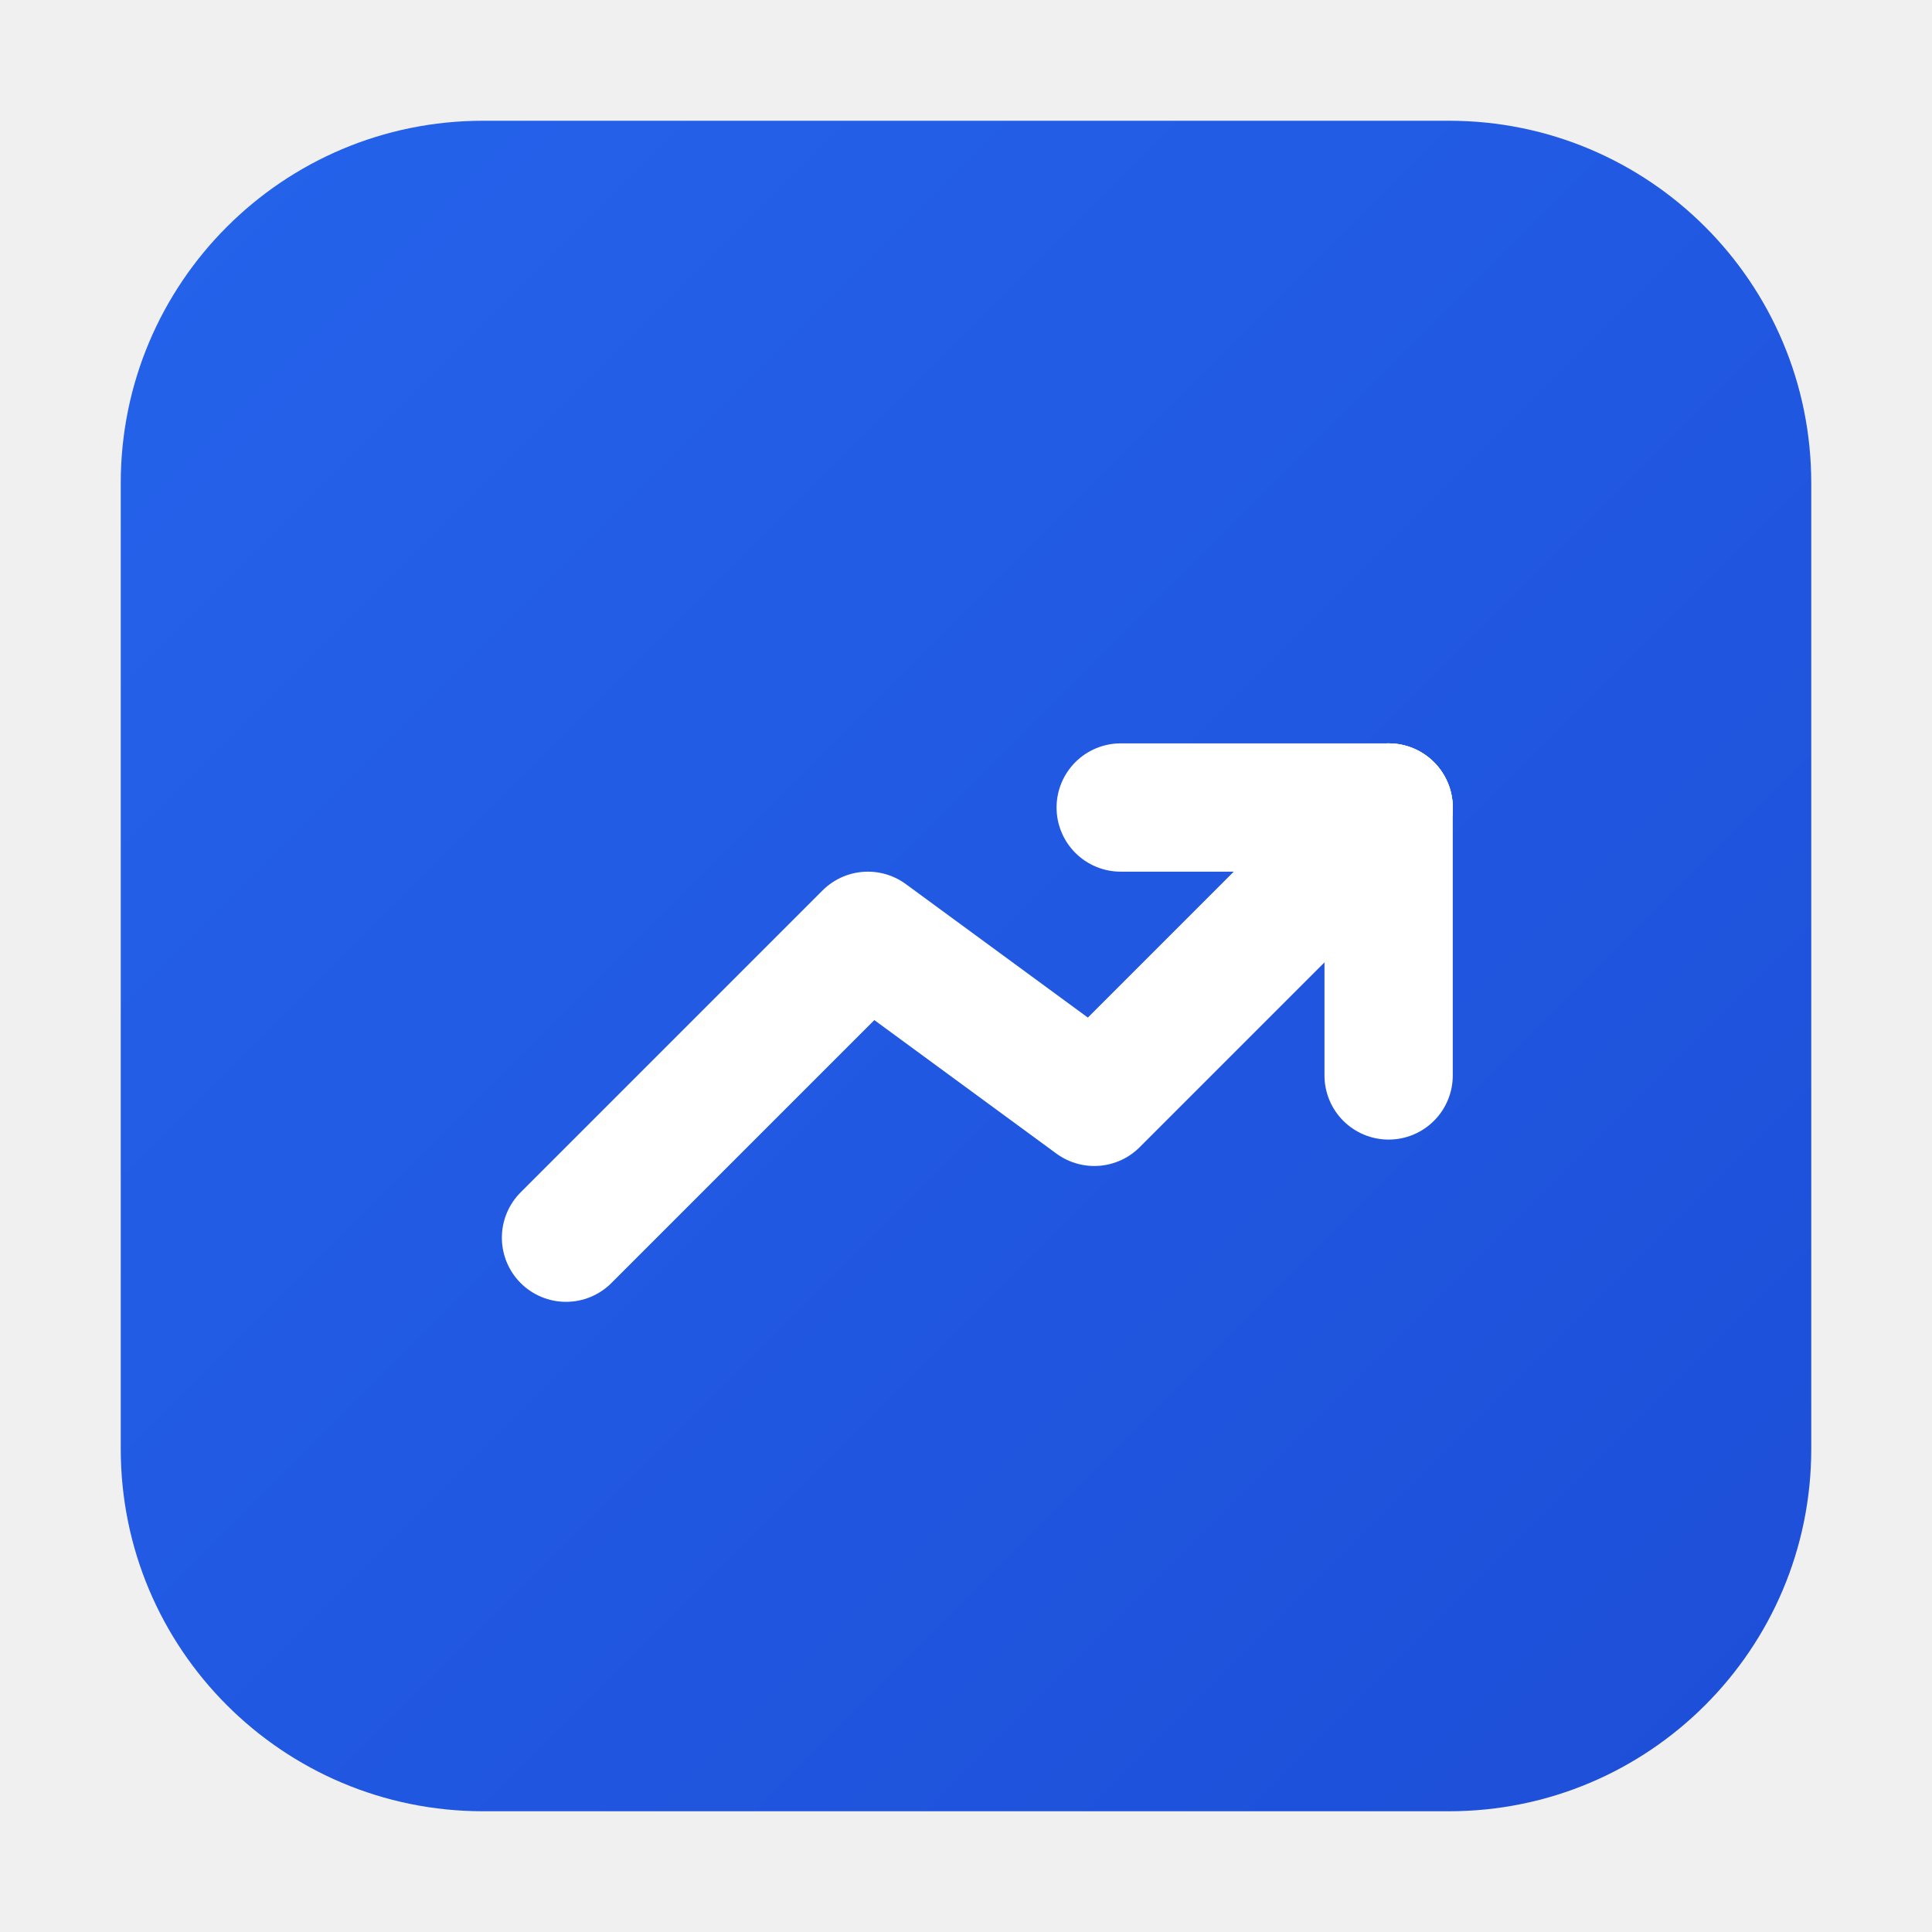
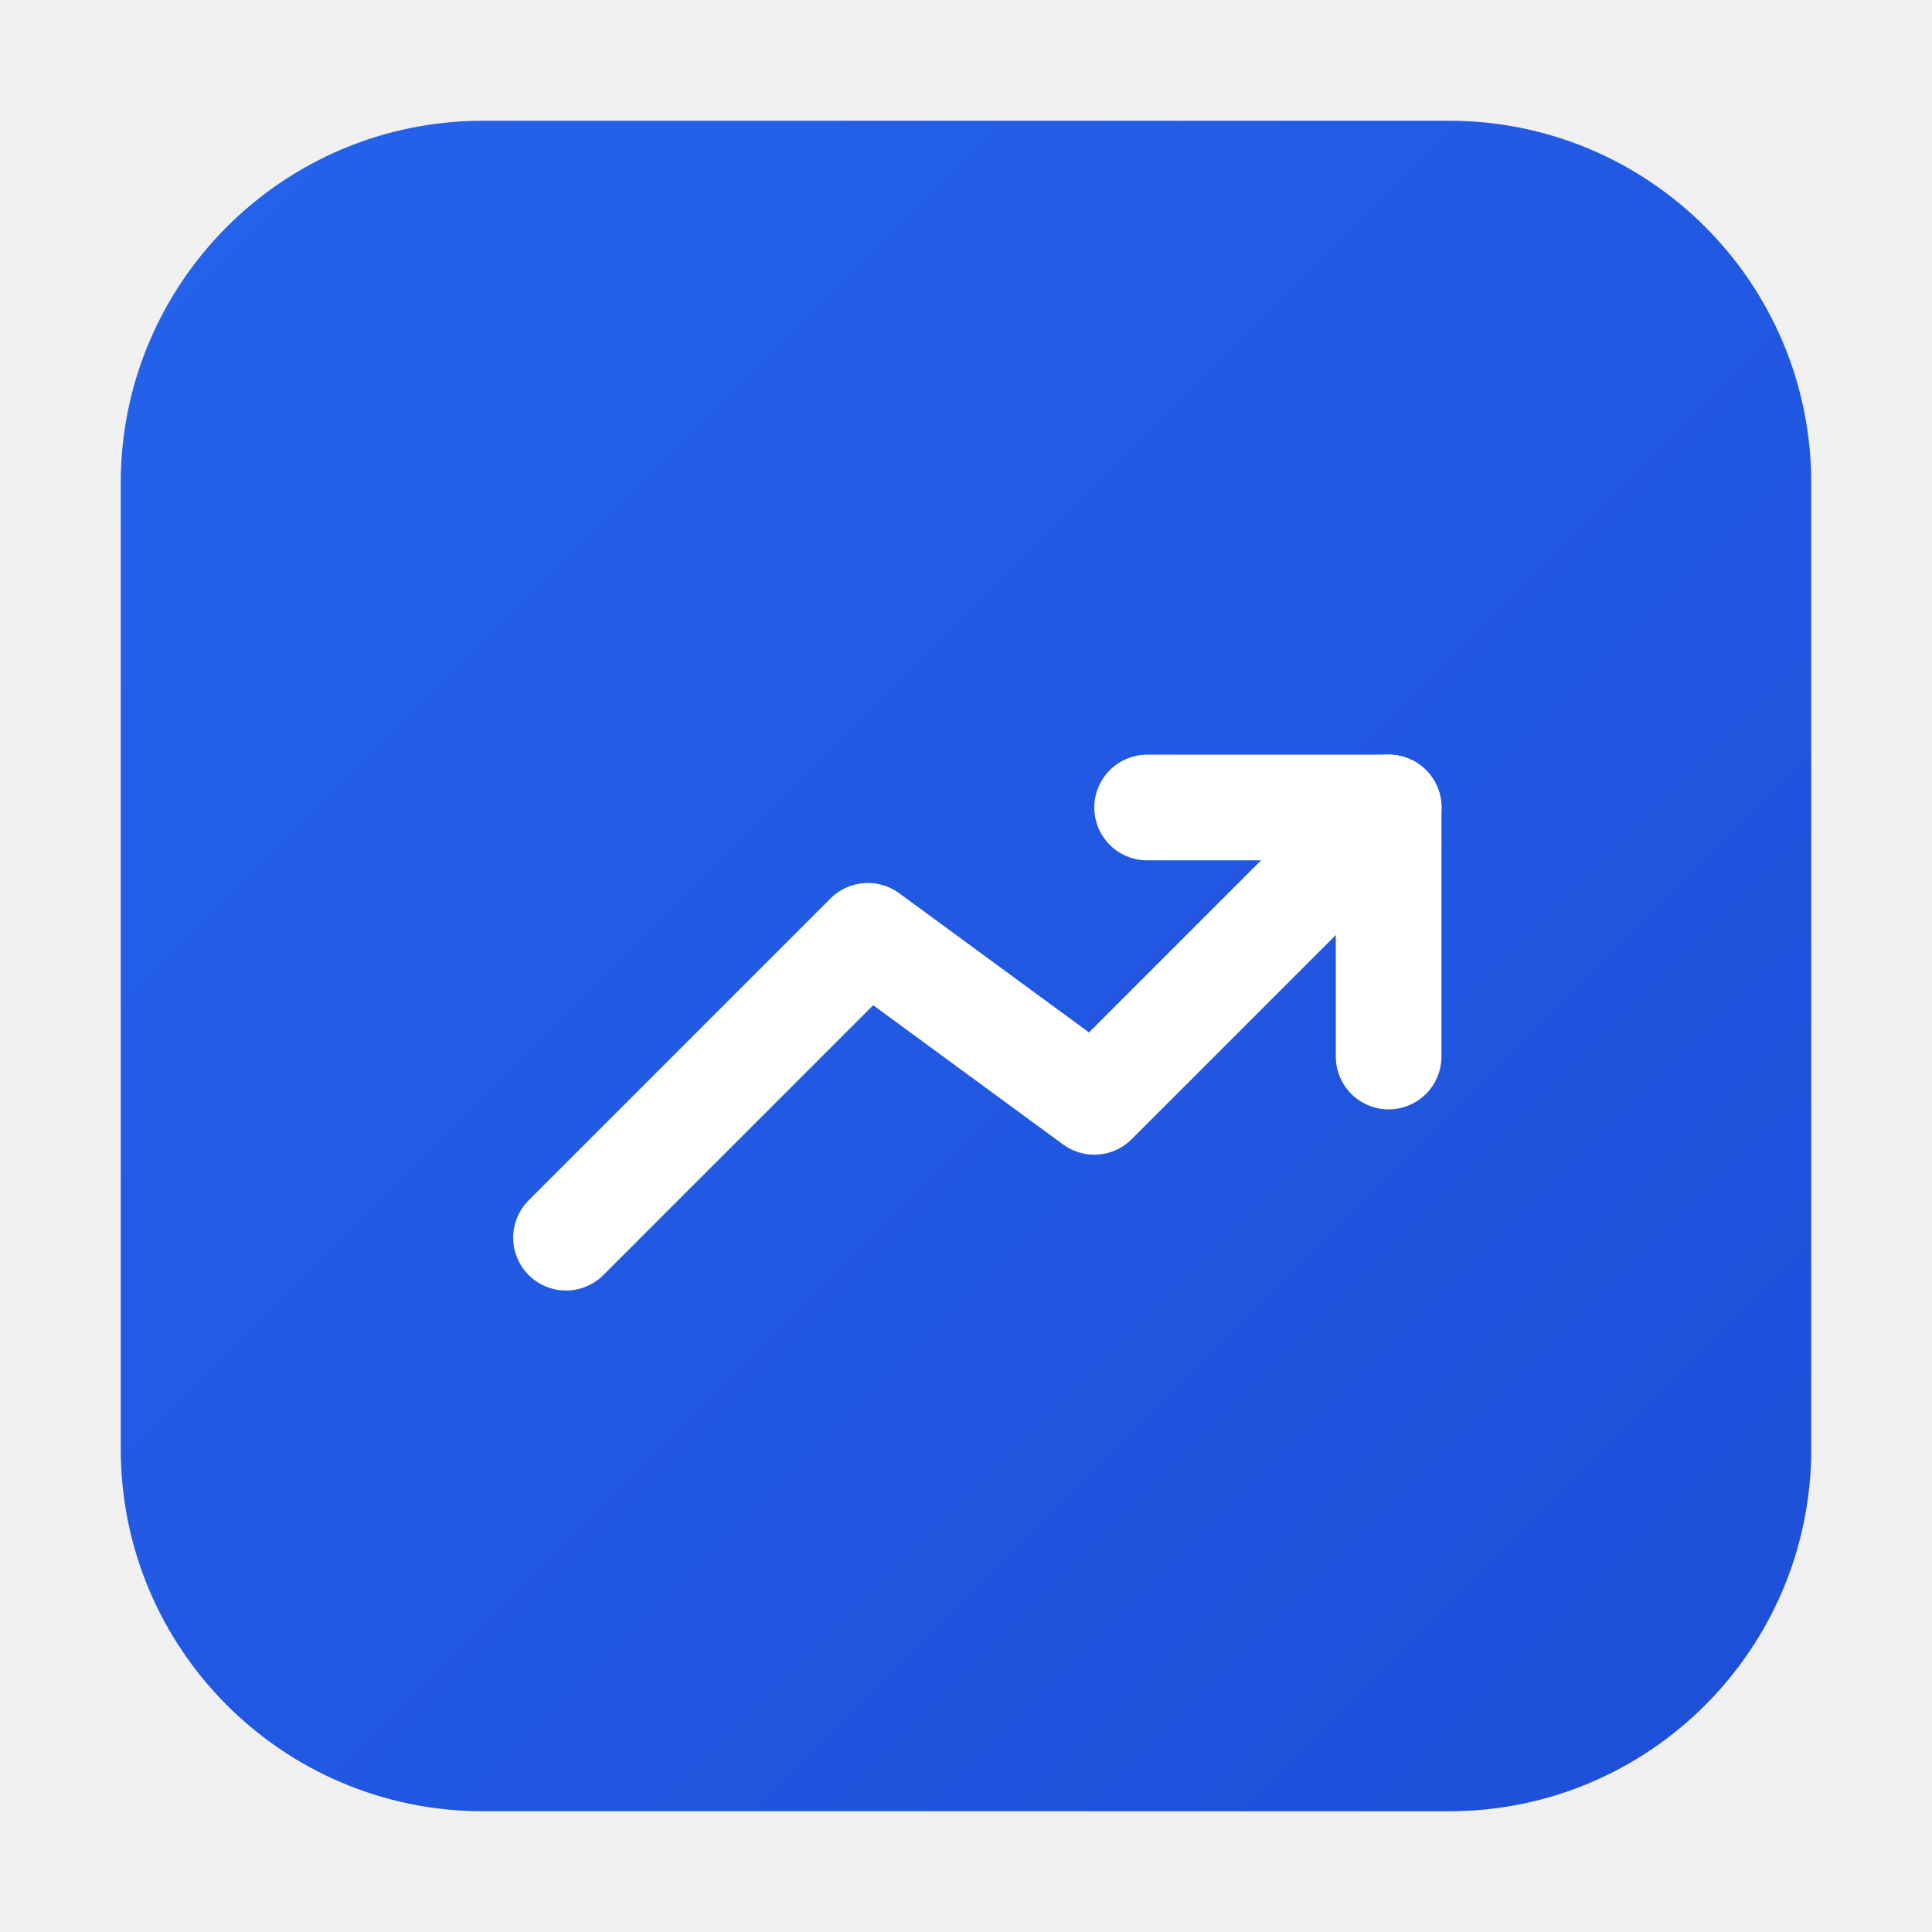
- <svg xmlns="http://www.w3.org/2000/svg" width="64" height="64" viewBox="0 0 512 512">
+ <svg xmlns="http://www.w3.org/2000/svg" width="512" height="512" viewBox="0 0 512 512">
  <defs>
    <linearGradient id="g" x1="0" y1="0" x2="1" y2="1">
      <stop offset="0" stop-color="#2563EB" />
      <stop offset="1" stop-color="#1D4ED8" />
    </linearGradient>
  </defs>
  <rect x="32" y="32" width="448" height="448" rx="96" fill="url(#g)" />
-   <path d="M150 328 L230 248 L290 292 L368 214" fill="none" stroke="#fff" stroke-width="34" stroke-linecap="round" stroke-linejoin="round" />
-   <path d="M368 214 L368 285" fill="none" stroke="#fff" stroke-width="34" stroke-linecap="round" />
-   <path d="M368 214 L297 214" fill="none" stroke="#fff" stroke-width="34" stroke-linecap="round" />
+   <path d="M150 328 L230 248 L290 292 L368 214" fill="none" stroke="#fff" stroke-width="28" stroke-linecap="round" stroke-linejoin="round" />
+   <path d="M368 214 L368 280" fill="none" stroke="#fff" stroke-width="28" stroke-linecap="round" />
+   <path d="M368 214 L304 214" fill="none" stroke="#fff" stroke-width="28" stroke-linecap="round" />
</svg>
